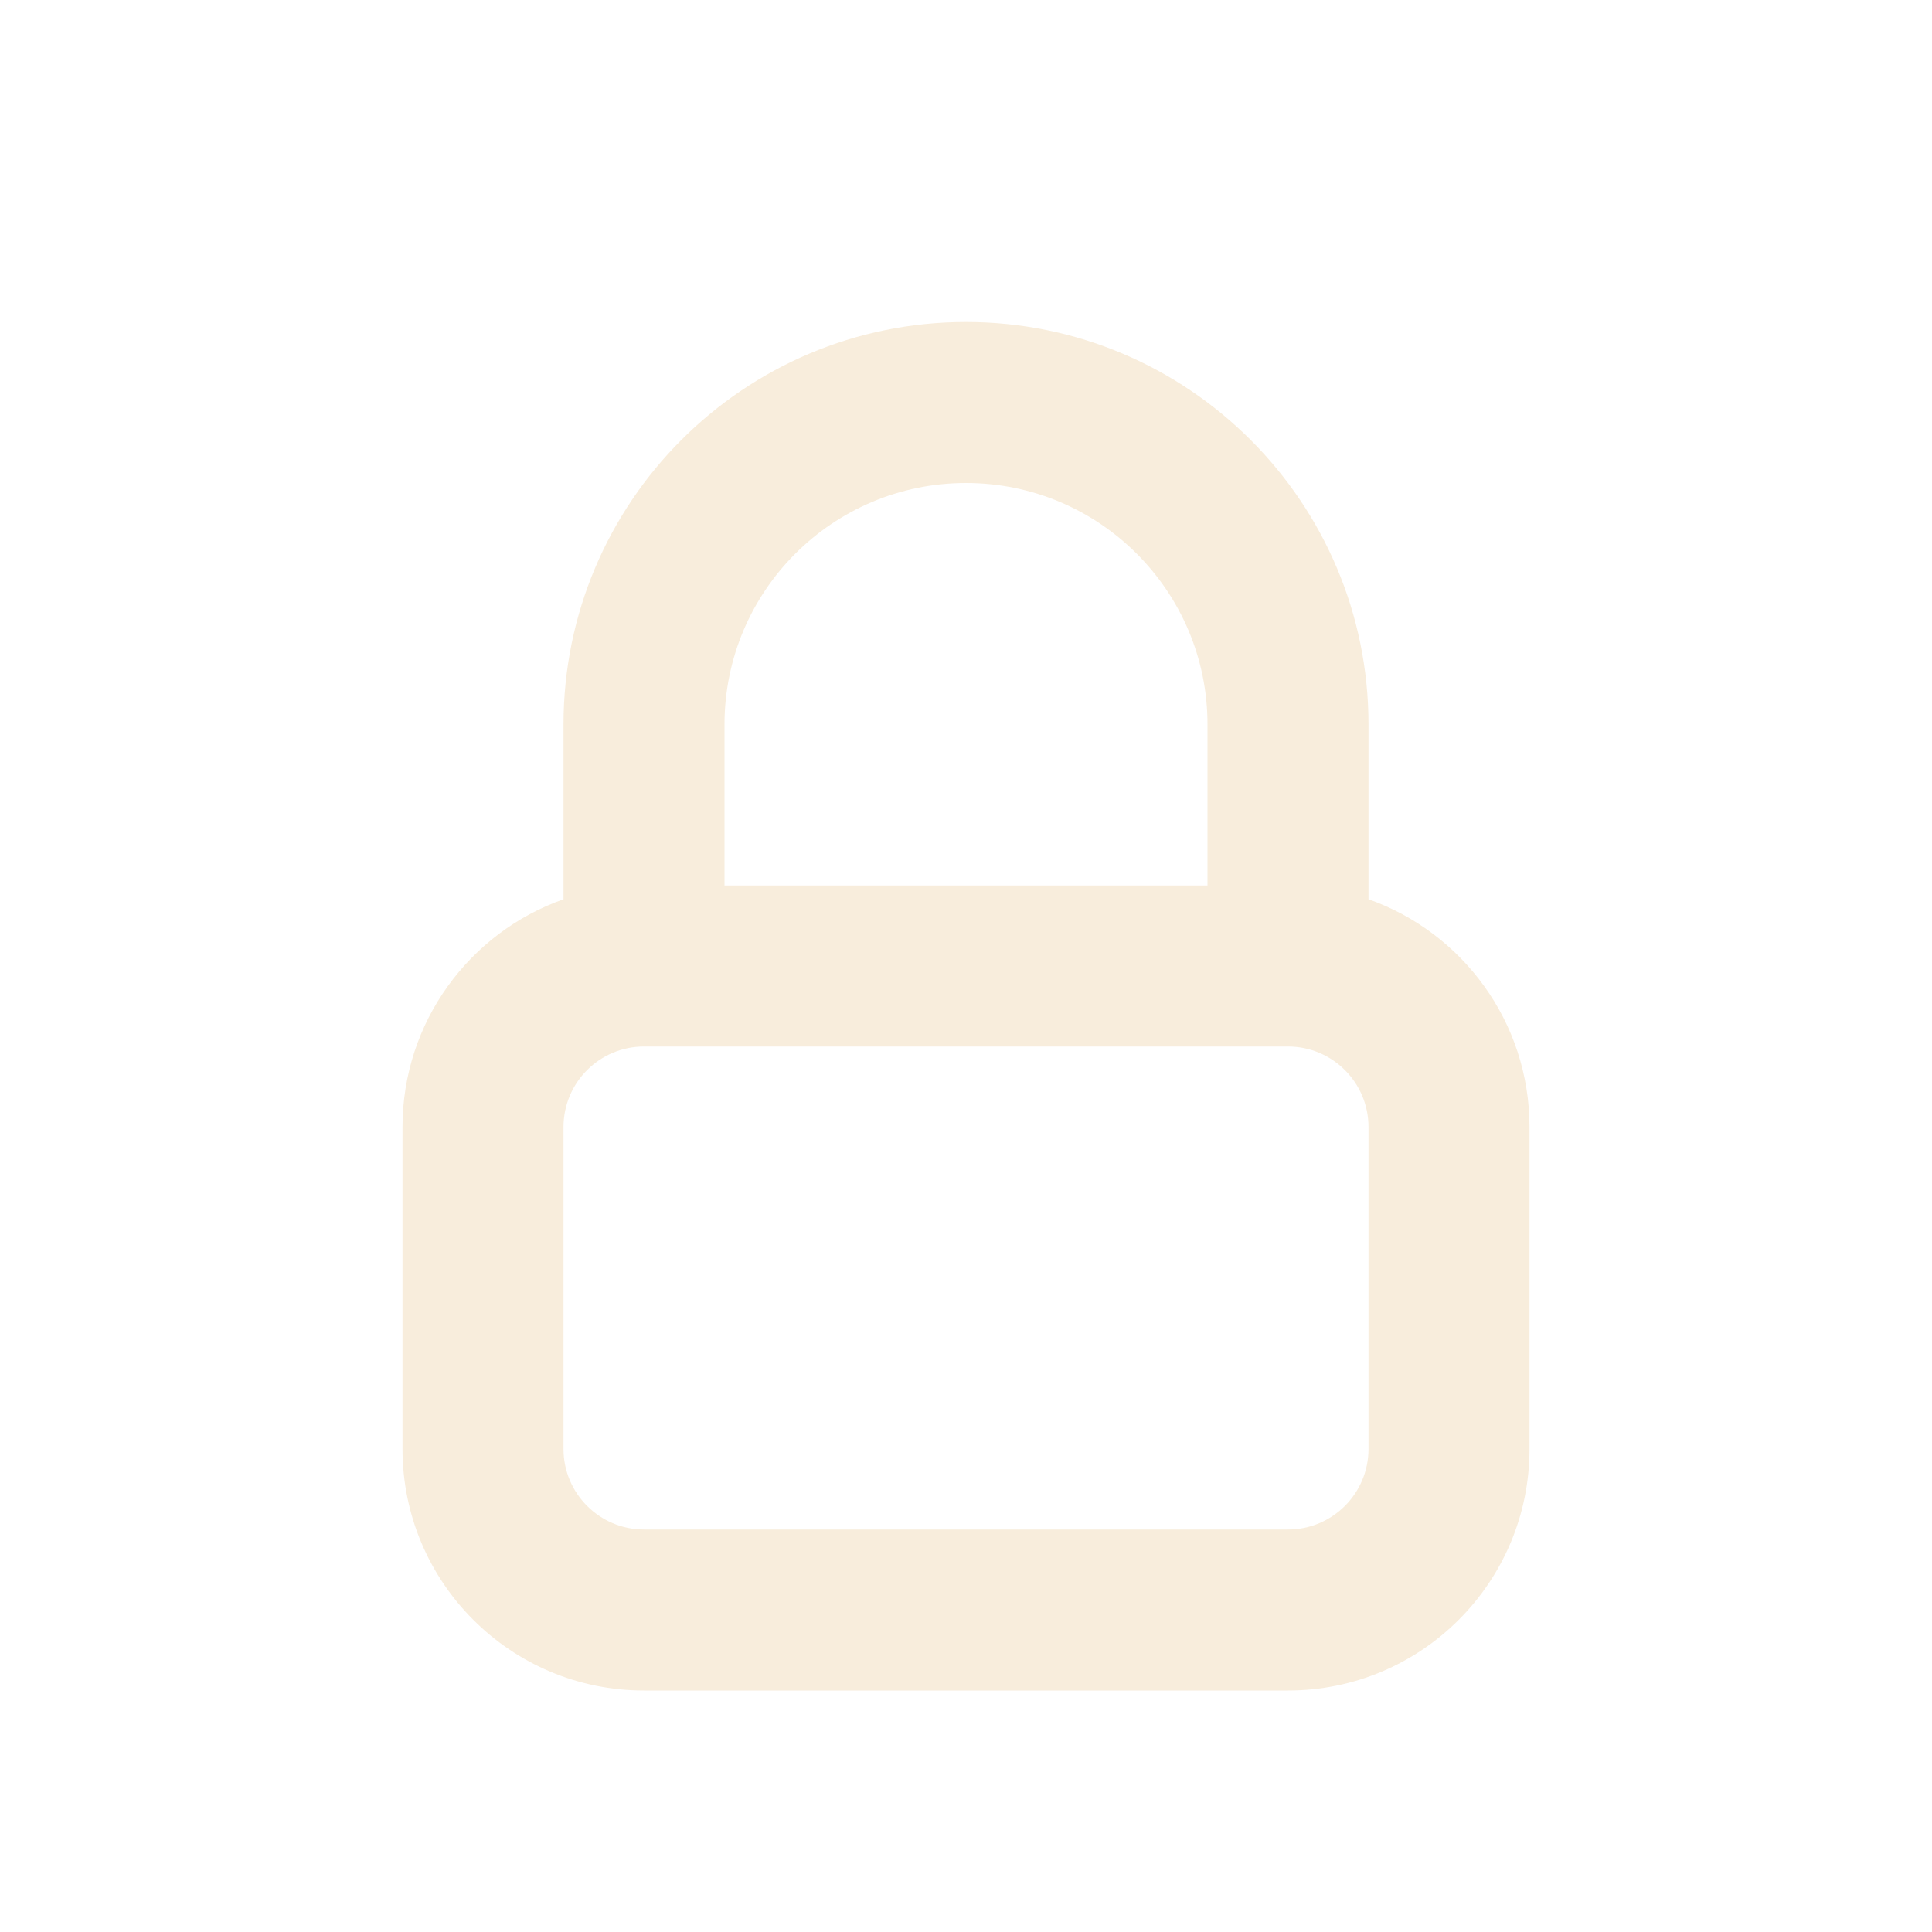
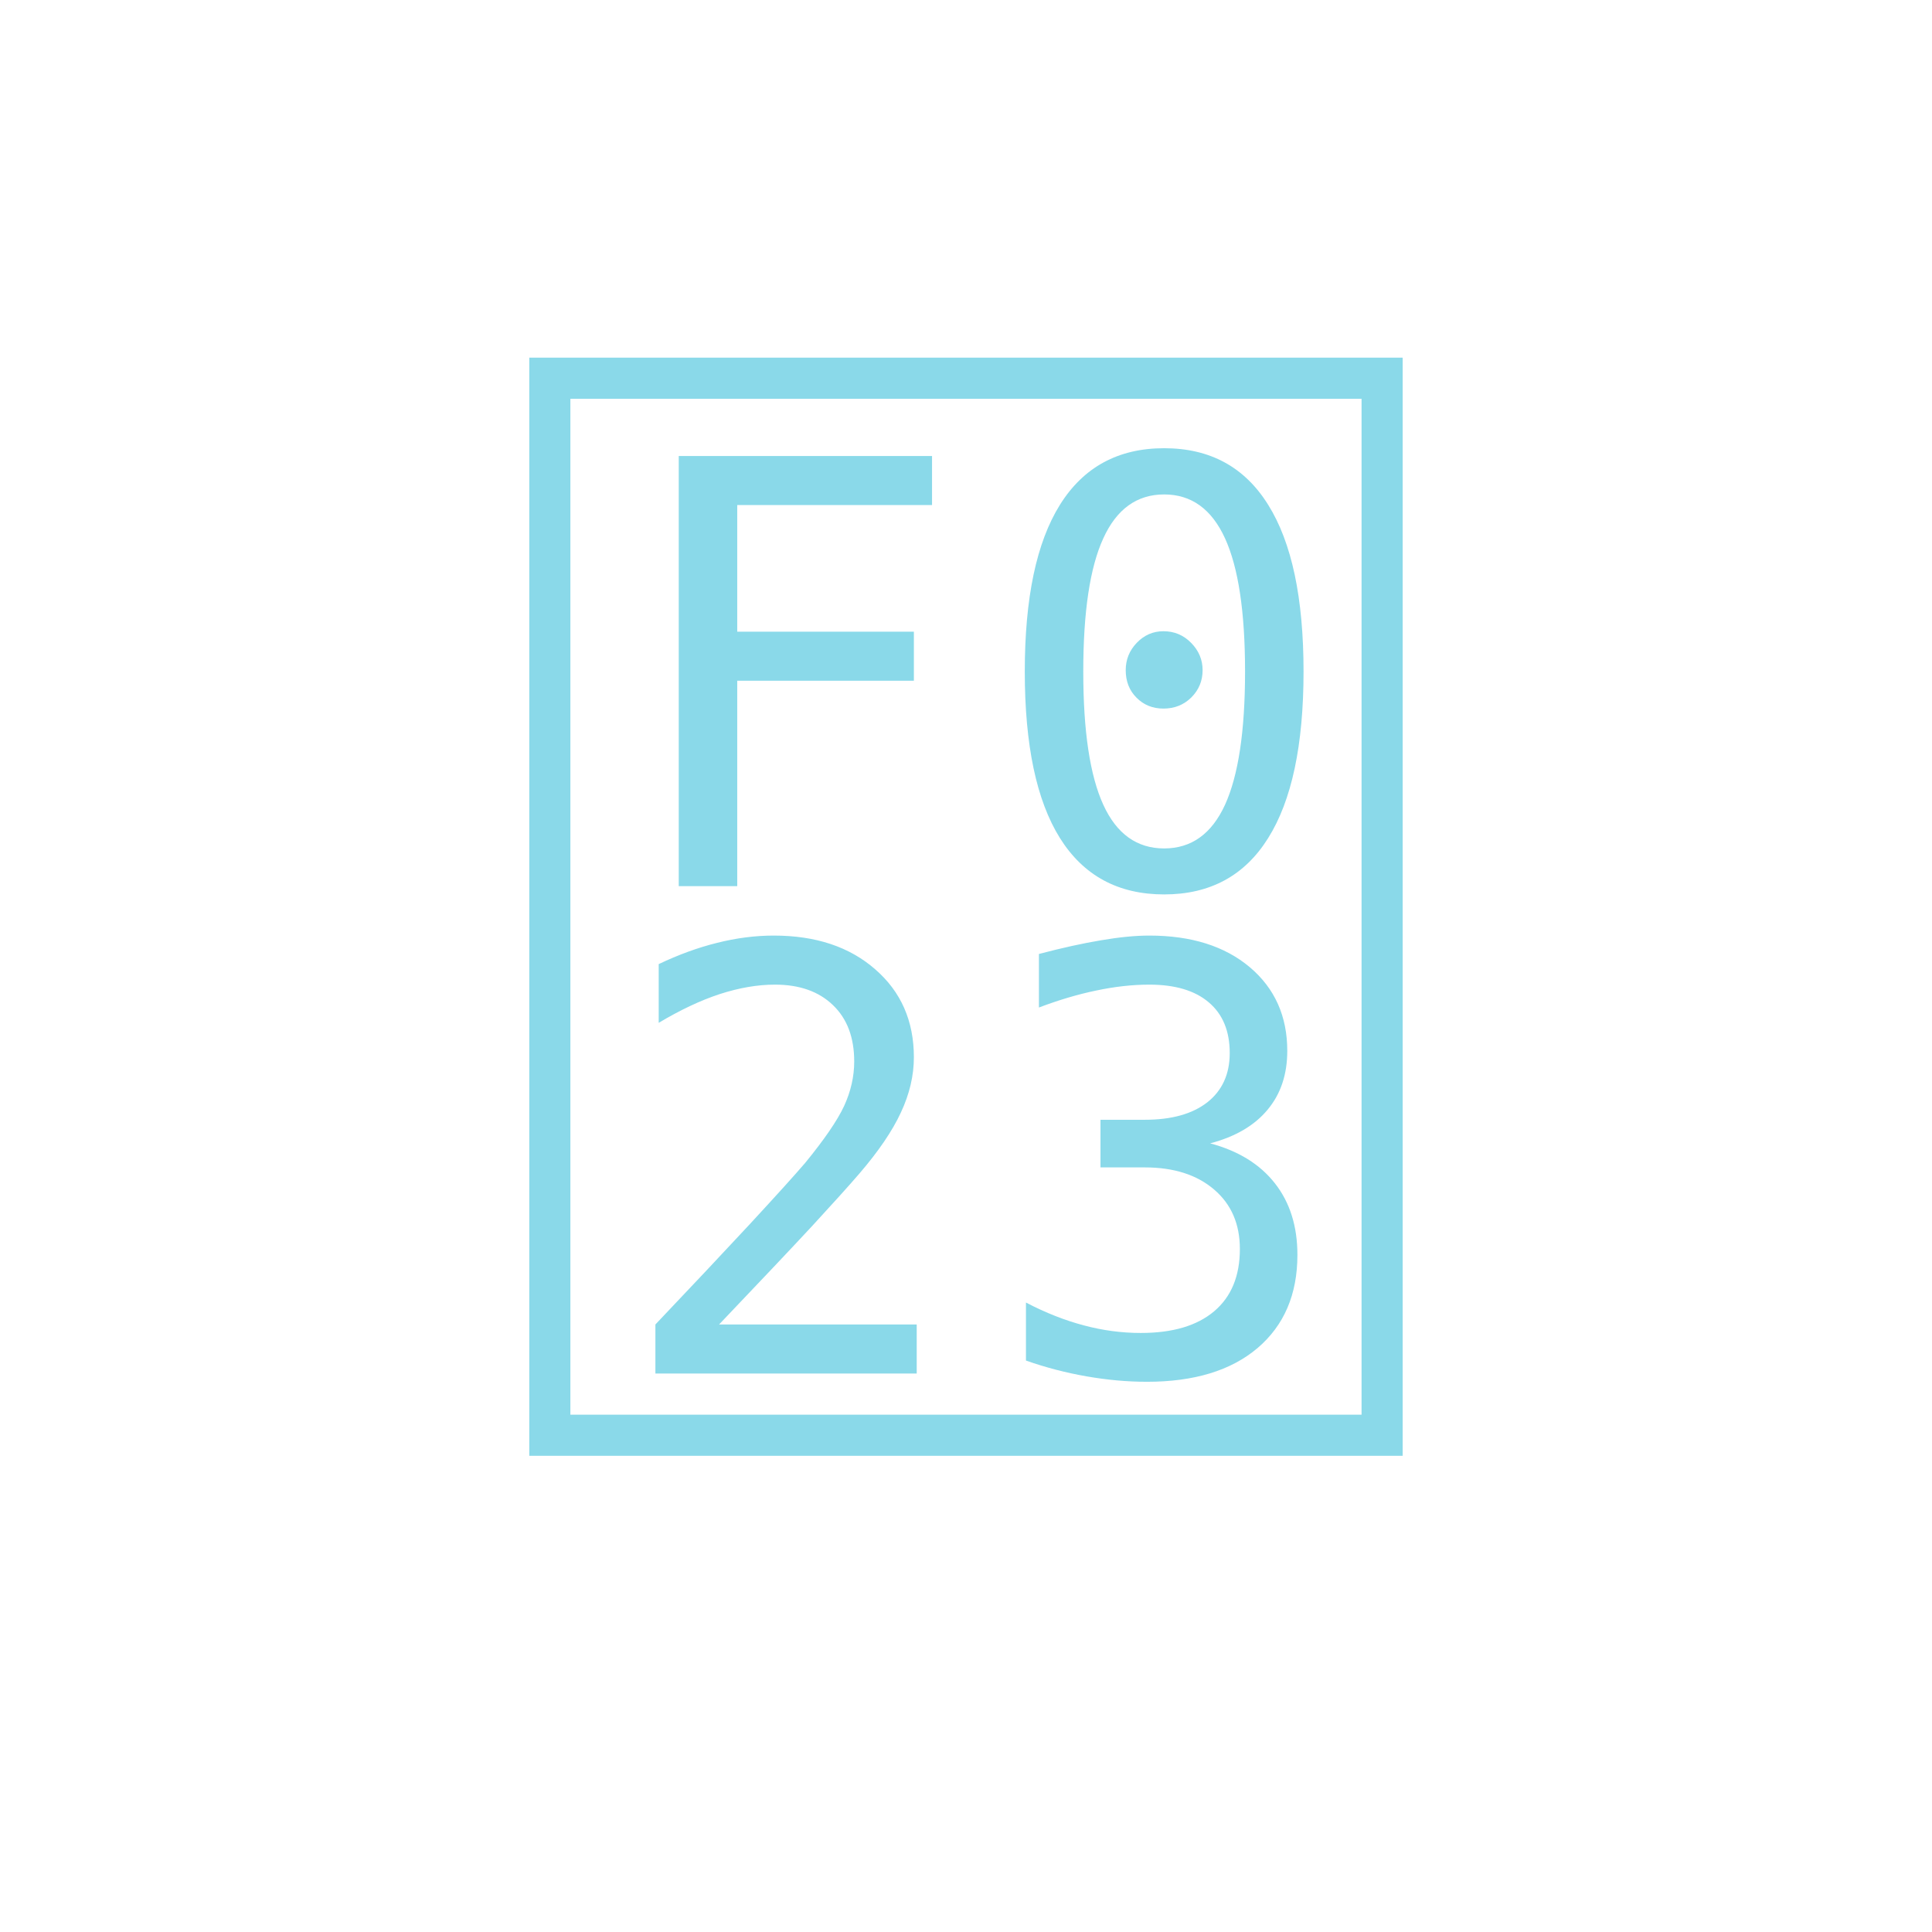
- <svg xmlns="http://www.w3.org/2000/svg" width="48" height="48" viewBox="0 0 24 24" version="1.1" preserveAspectRatio="xMidYMid meet" shape-rendering="geometricPrecision">
-   <path fill="#f8eddc" fill-rule="evenodd" clip-rule="evenodd" d="M7 9C7 6.239 9.239 4 12 4C14.761 4 17 6.239 17 9V11.171C18.165 11.582 19 12.694 19 14V18C19 19.657 17.657 21 16 21H8C6.343 21 5 19.657 5 18V14C5 12.694 5.835 11.582 7 11.171V9ZM9 11H15V9C15 7.343 13.657 6 12 6C10.343 6 9 7.343 9 9V11ZM8 13C7.448 13 7 13.448 7 14V18C7 18.552 7.448 19 8 19H16C16.552 19 17 18.552 17 18V14C17 13.448 16.552 13 16 13H8Z" />
+ <svg xmlns="http://www.w3.org/2000/svg" width="128" height="128" viewBox="0 0 128 128">
+   <text x="64" y="91" fill="#8ad9e9" font-family="JetBrainsMono Nerd Font, JetBrainsMono Nerd Font Mono, Symbols Nerd Font" font-size="86" text-anchor="middle"></text>
</svg>
